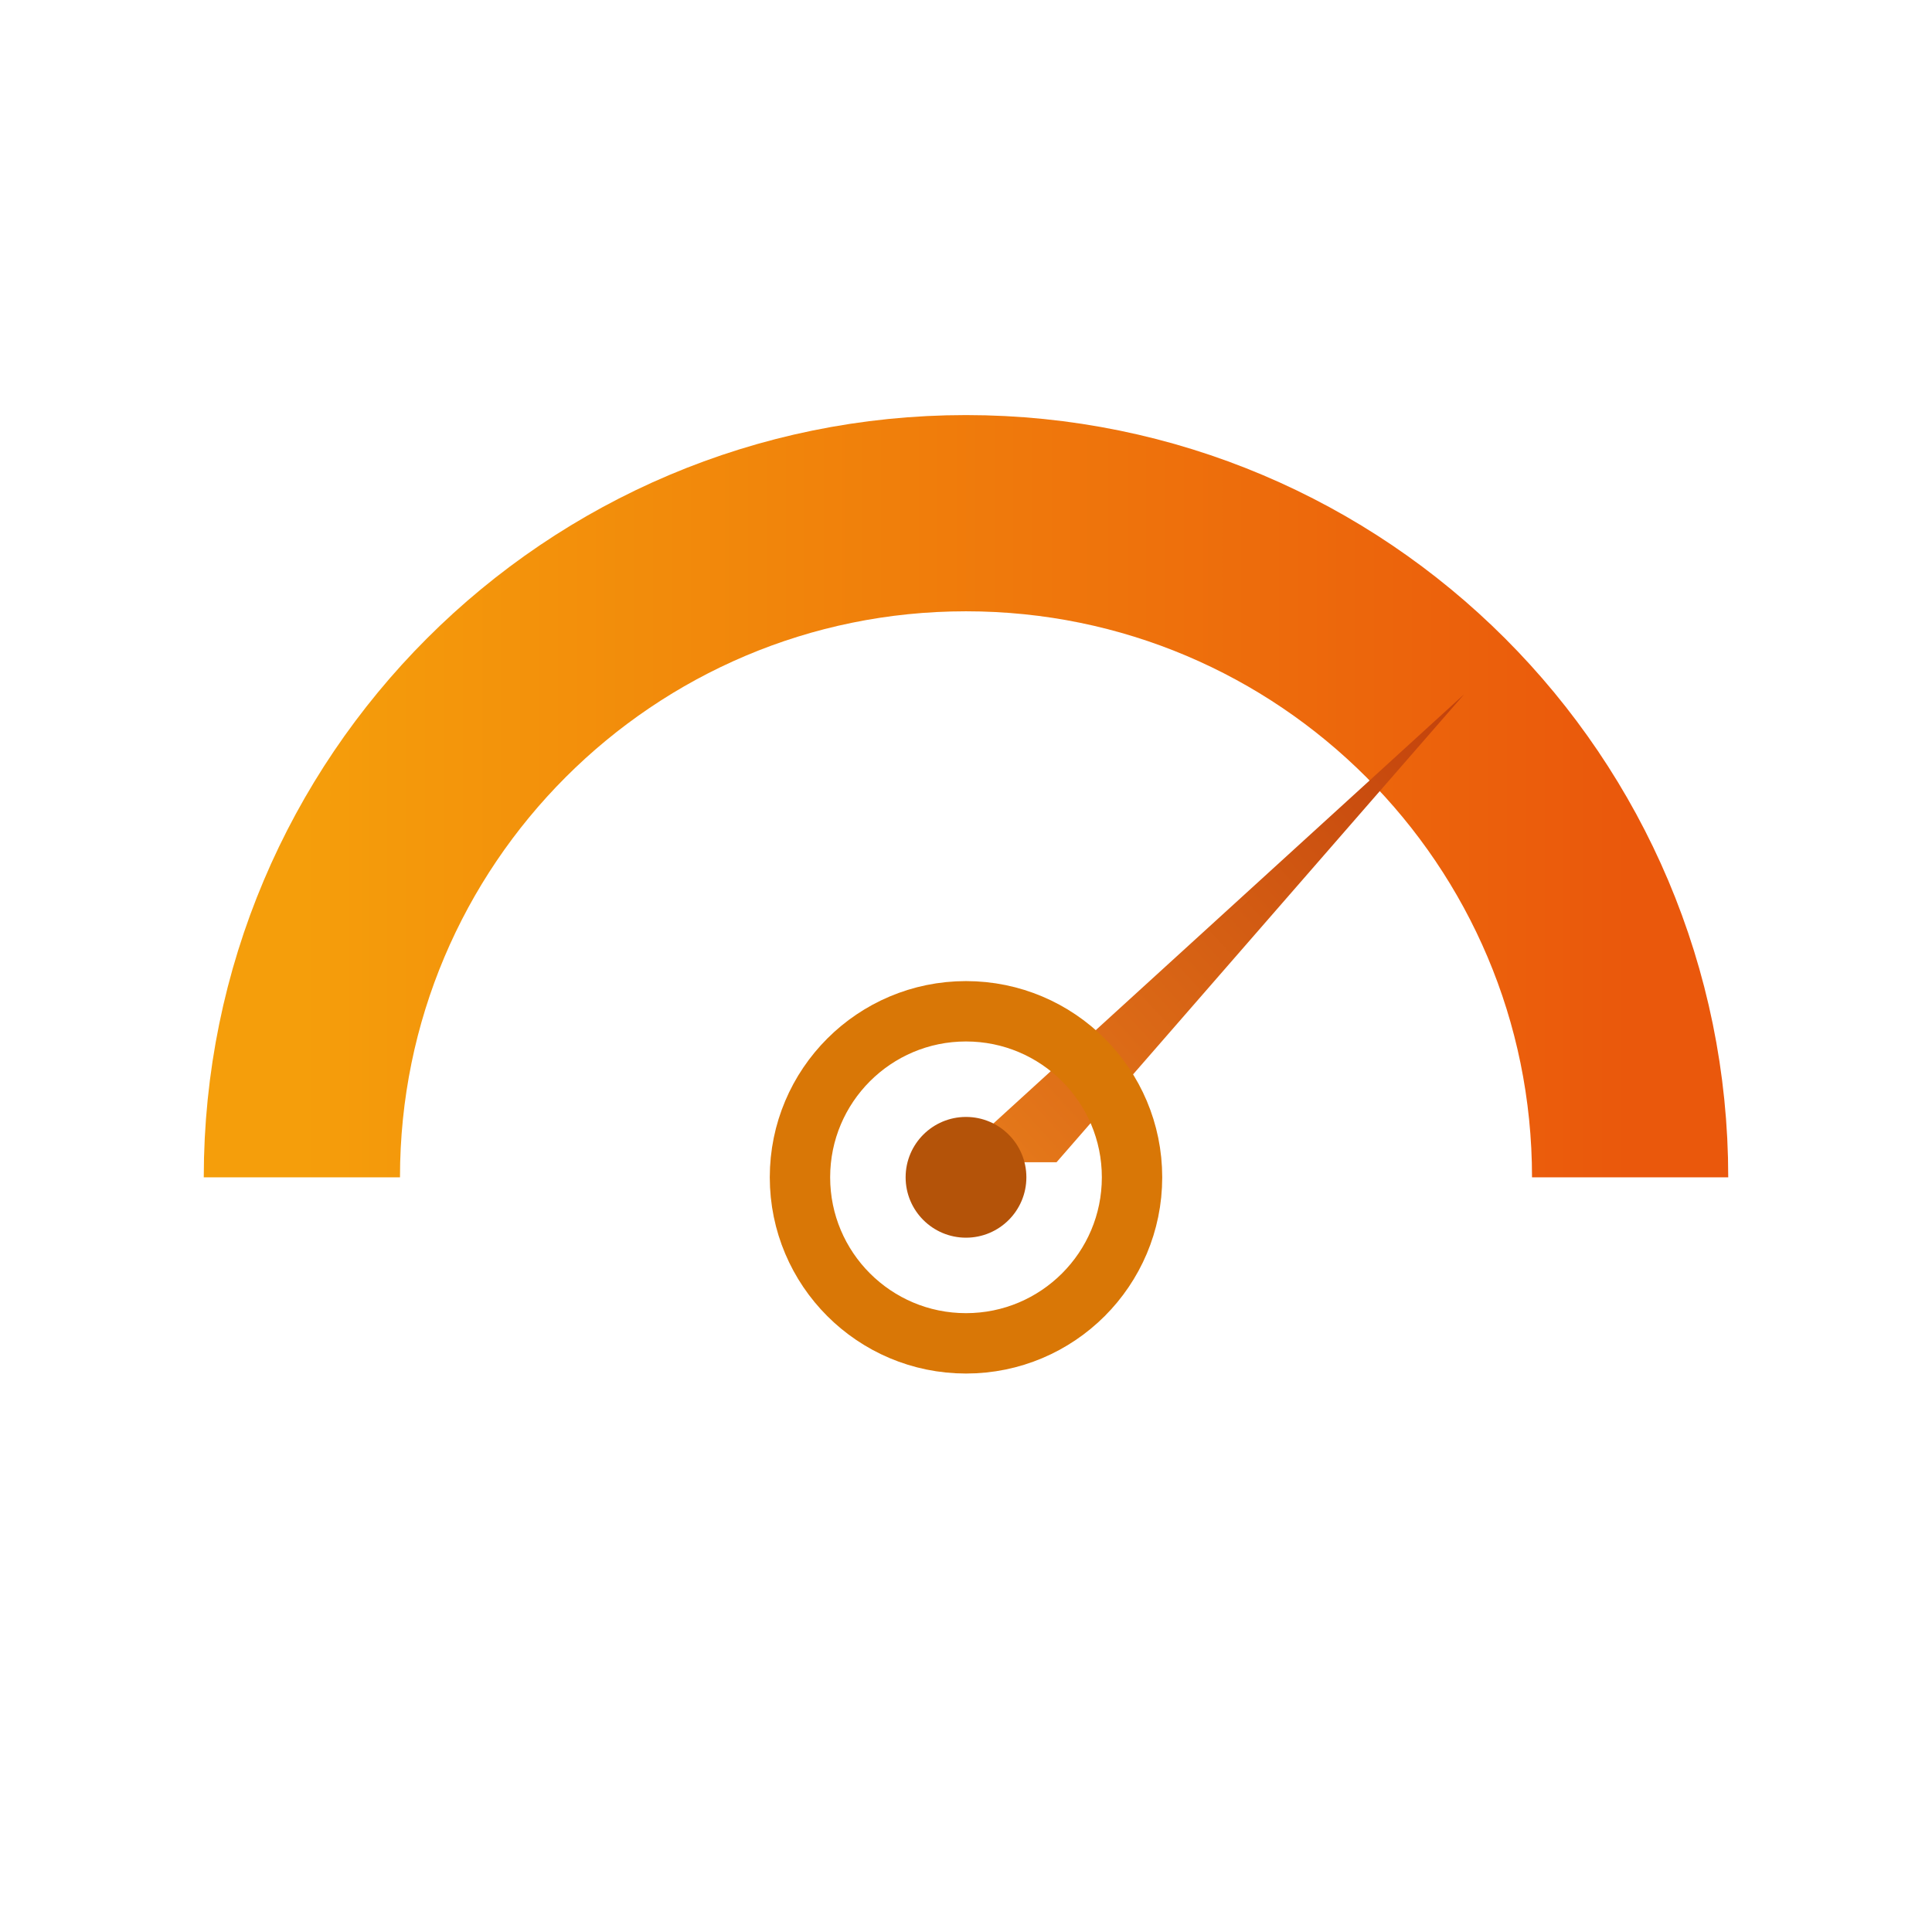
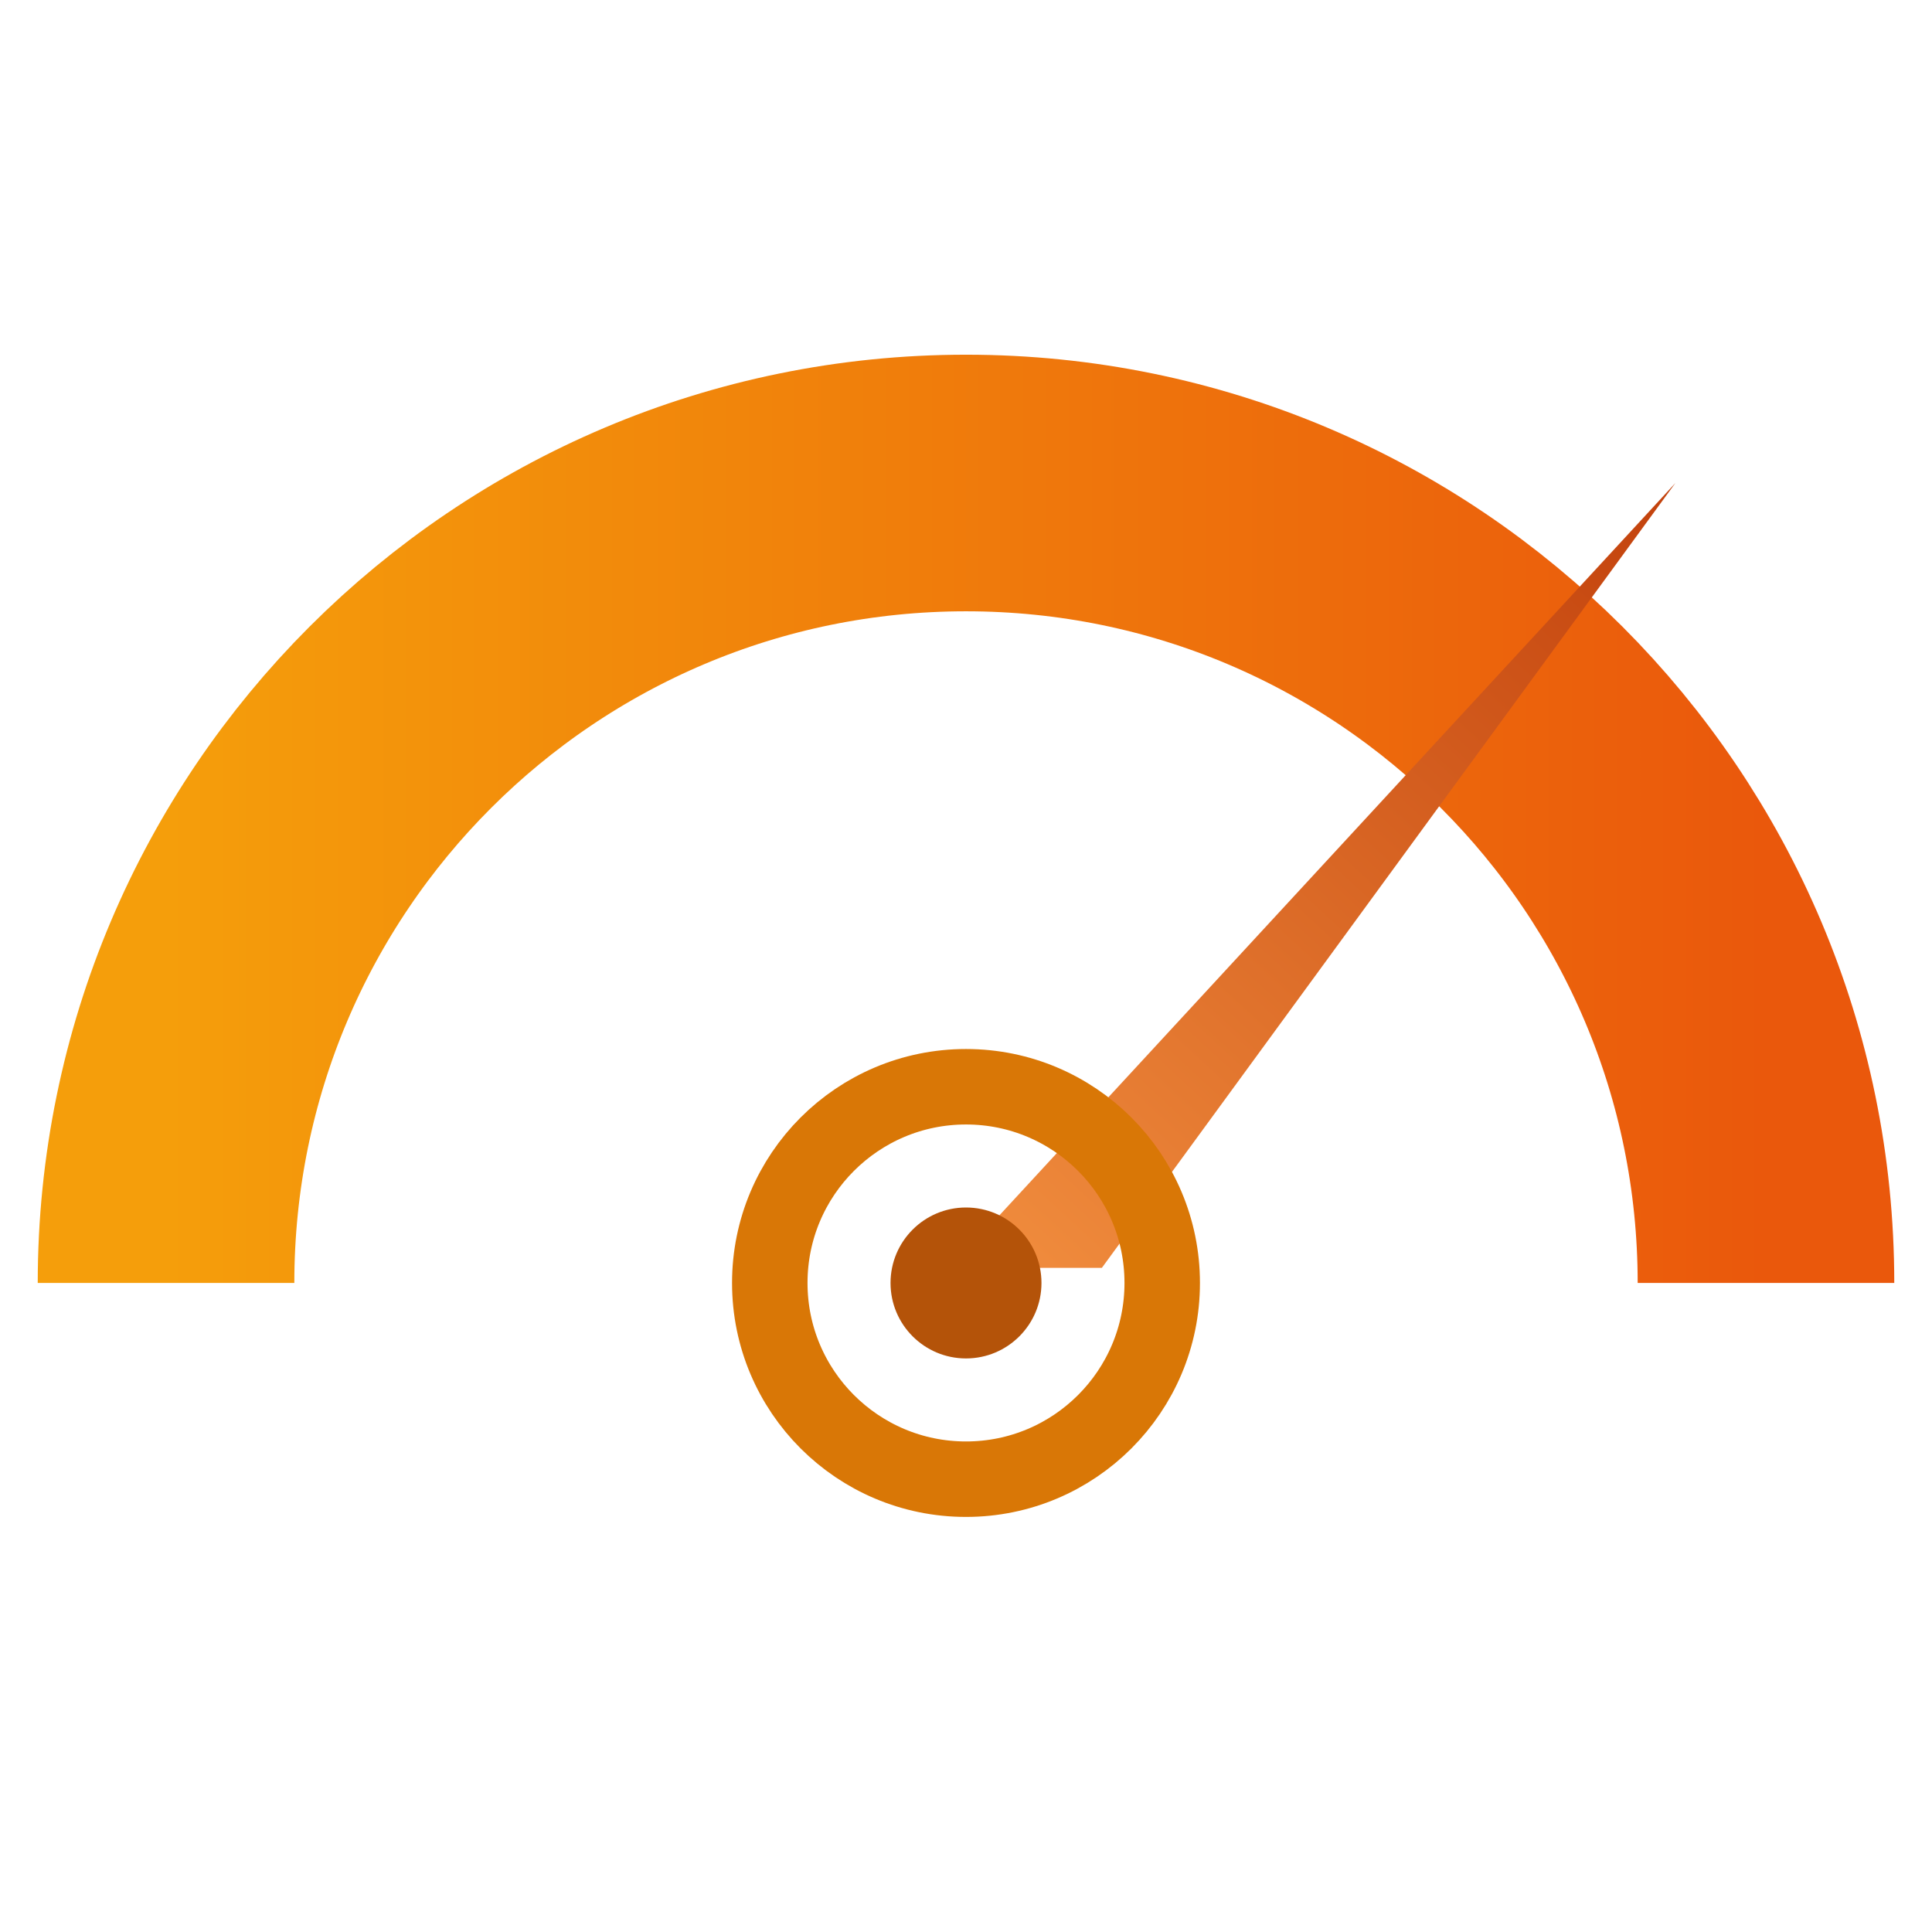
<svg xmlns="http://www.w3.org/2000/svg" width="256" height="256" viewBox="0 0 256 256" fill="none" role="img" aria-label="Speedometer orange logo">
  <defs>
-     <linearGradient id="arcGrad" x1="40" y1="112" x2="216" y2="112" gradientUnits="userSpaceOnUse">
+     <linearGradient id="arcGrad" x1="22" y1="116" x2="234" y2="116" gradientUnits="userSpaceOnUse">
      <stop offset="0" stop-color="#F59E0B" />
      <stop offset="1" stop-color="#EA580C" />
    </linearGradient>
-     <linearGradient id="needleGrad" x1="126" y1="154" x2="194" y2="92" gradientUnits="userSpaceOnUse">
-       <stop offset="0" stop-color="#E77C1B" />
+     <linearGradient id="needleGrad" x1="126" y1="168" x2="222" y2="64" gradientUnits="userSpaceOnUse">
+       <stop offset="0" stop-color="#F28F3F" />
      <stop offset="1" stop-color="#C2410C" />
    </linearGradient>
  </defs>
-   <path d="M40 156C40 107.399 79.399 68 128 68C176.601 68 216 107.399 216 156" stroke="url(#arcGrad)" stroke-width="26" />
-   <path d="M126 154L194 92L140 154H126Z" fill="url(#needleGrad)" />
-   <circle cx="128" cy="156" r="22" stroke="#D97706" stroke-width="8" />
-   <circle cx="128" cy="156" r="8" fill="#B45309" />
+   <path d="M22 170A106 106 0 0 1 234 170" stroke="url(#arcGrad)" stroke-width="34" />
+   <path d="M126 168L222 64L146 168H126Z" fill="url(#needleGrad)" />
+   <circle cx="128" cy="170" r="26" stroke="#D97706" stroke-width="10" />
+   <circle cx="128" cy="170" r="10" fill="#B45309" />
</svg>
